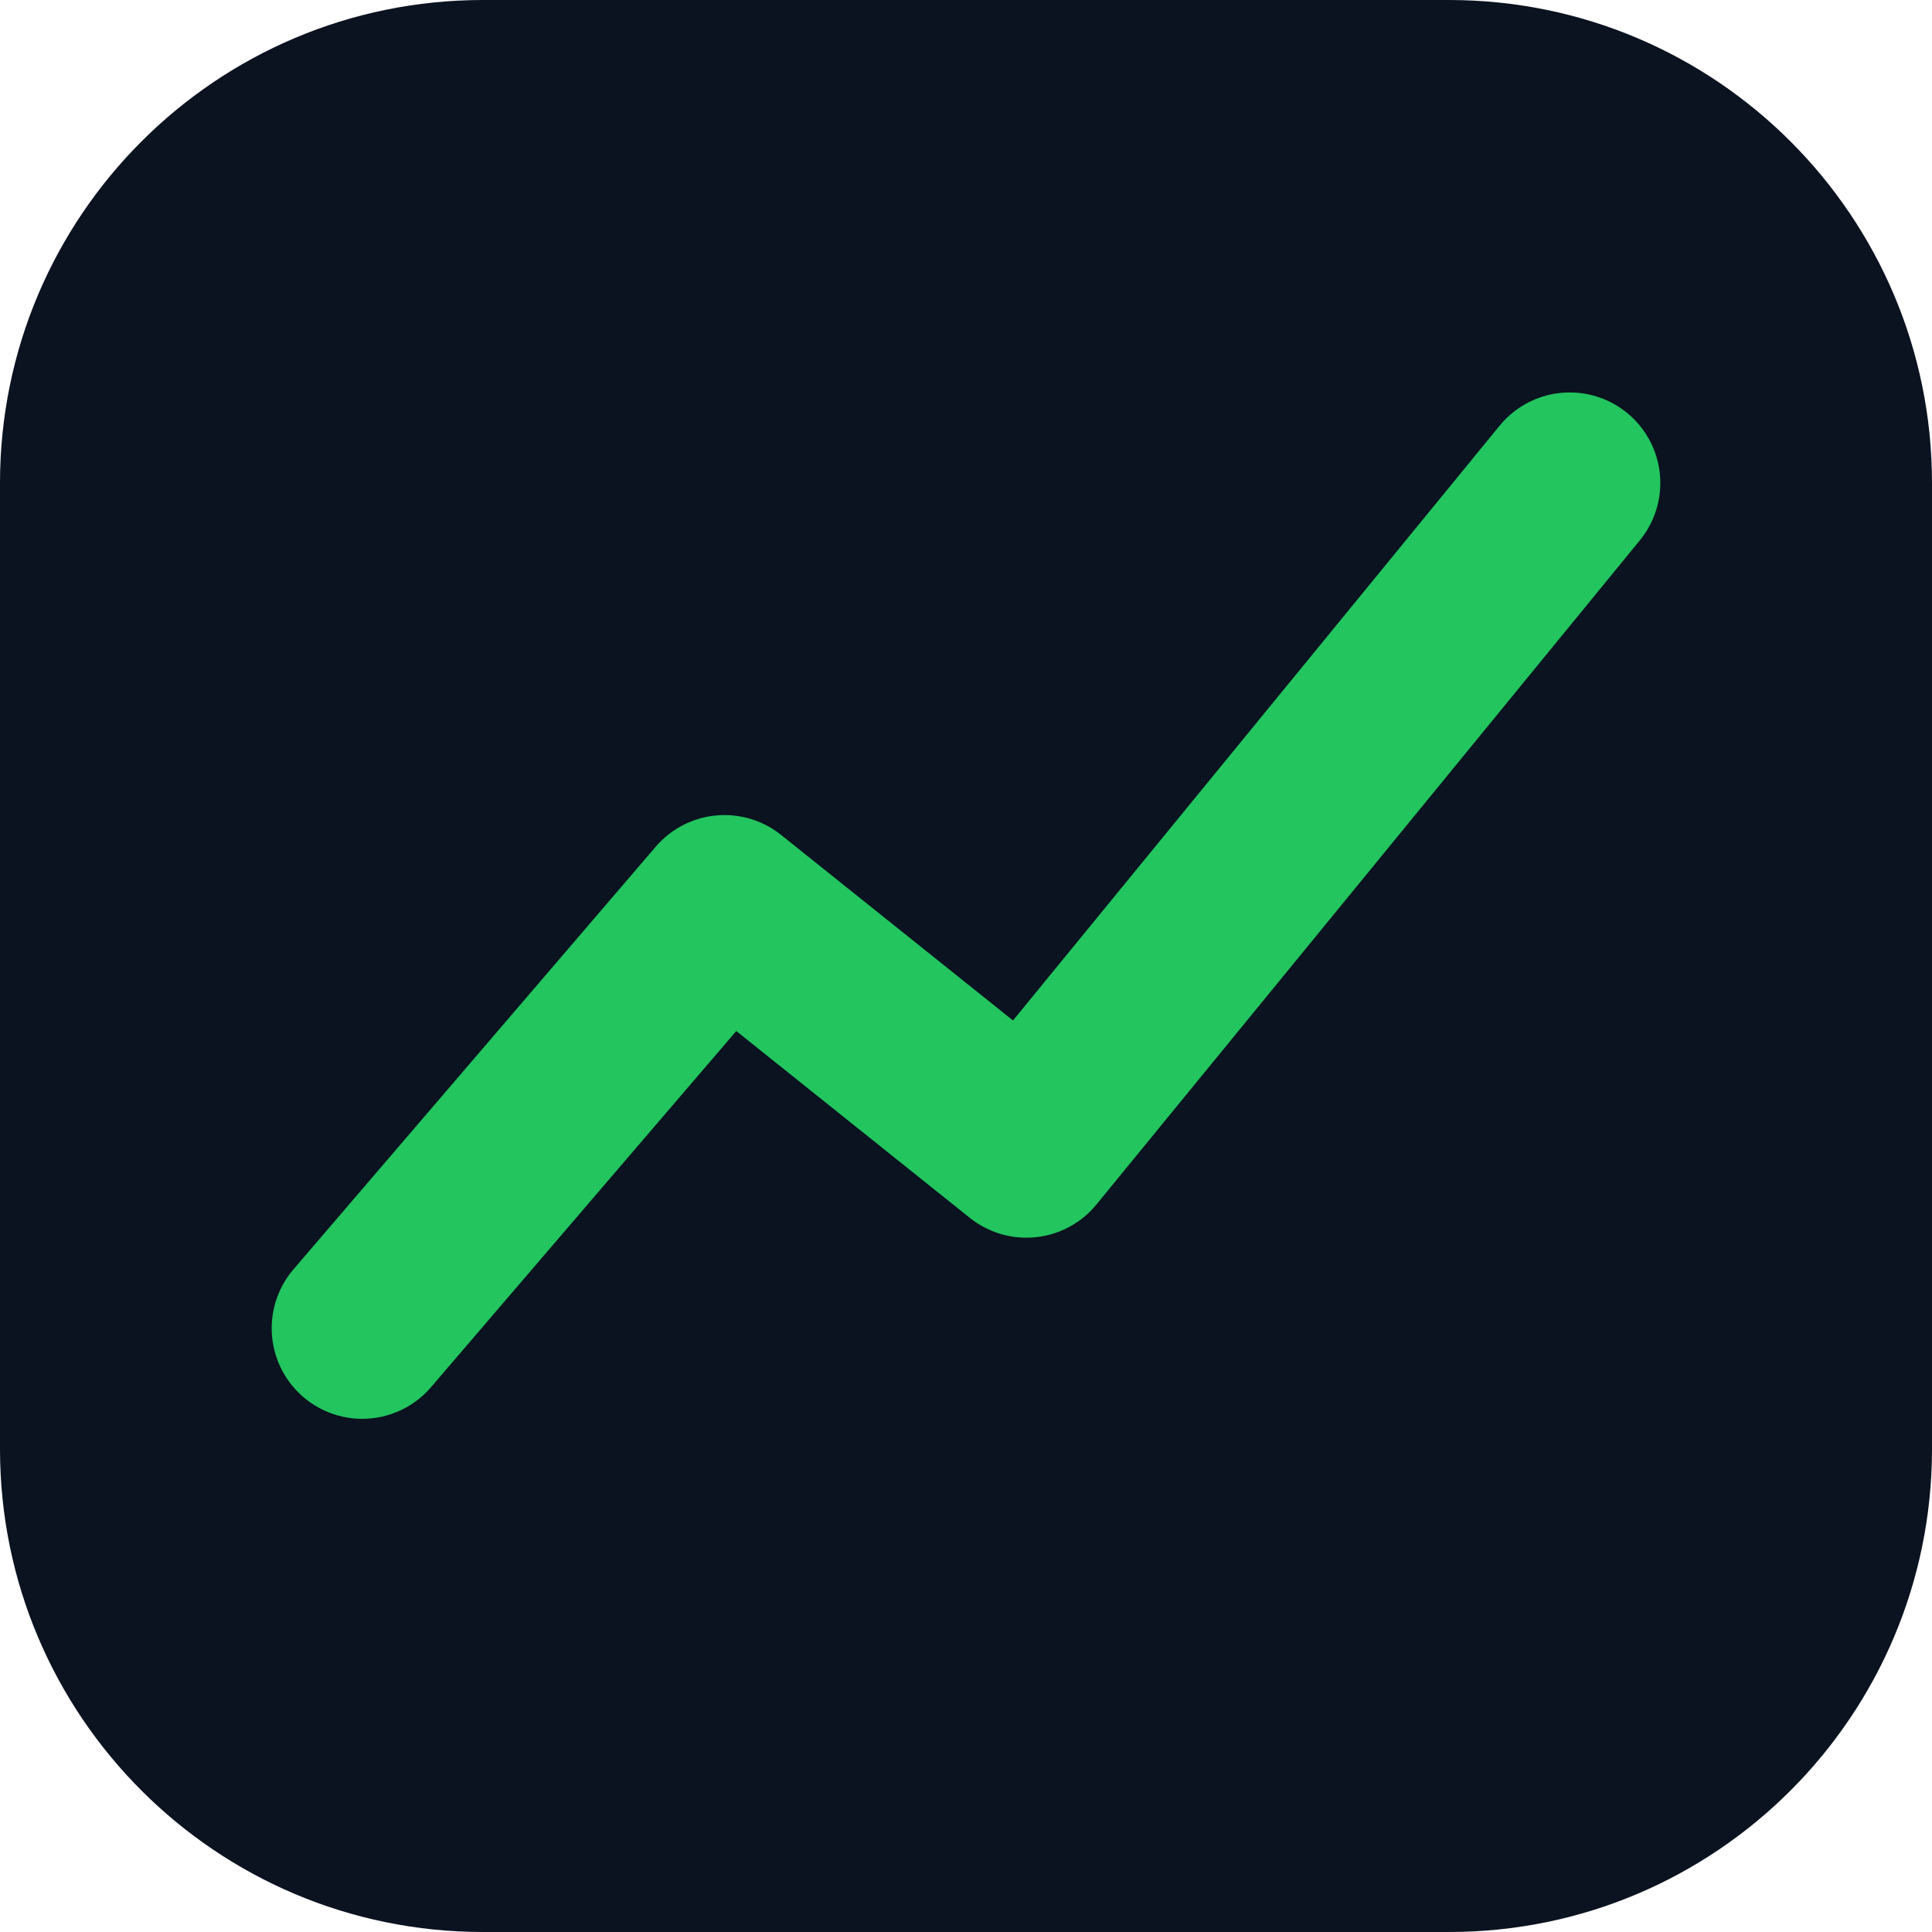
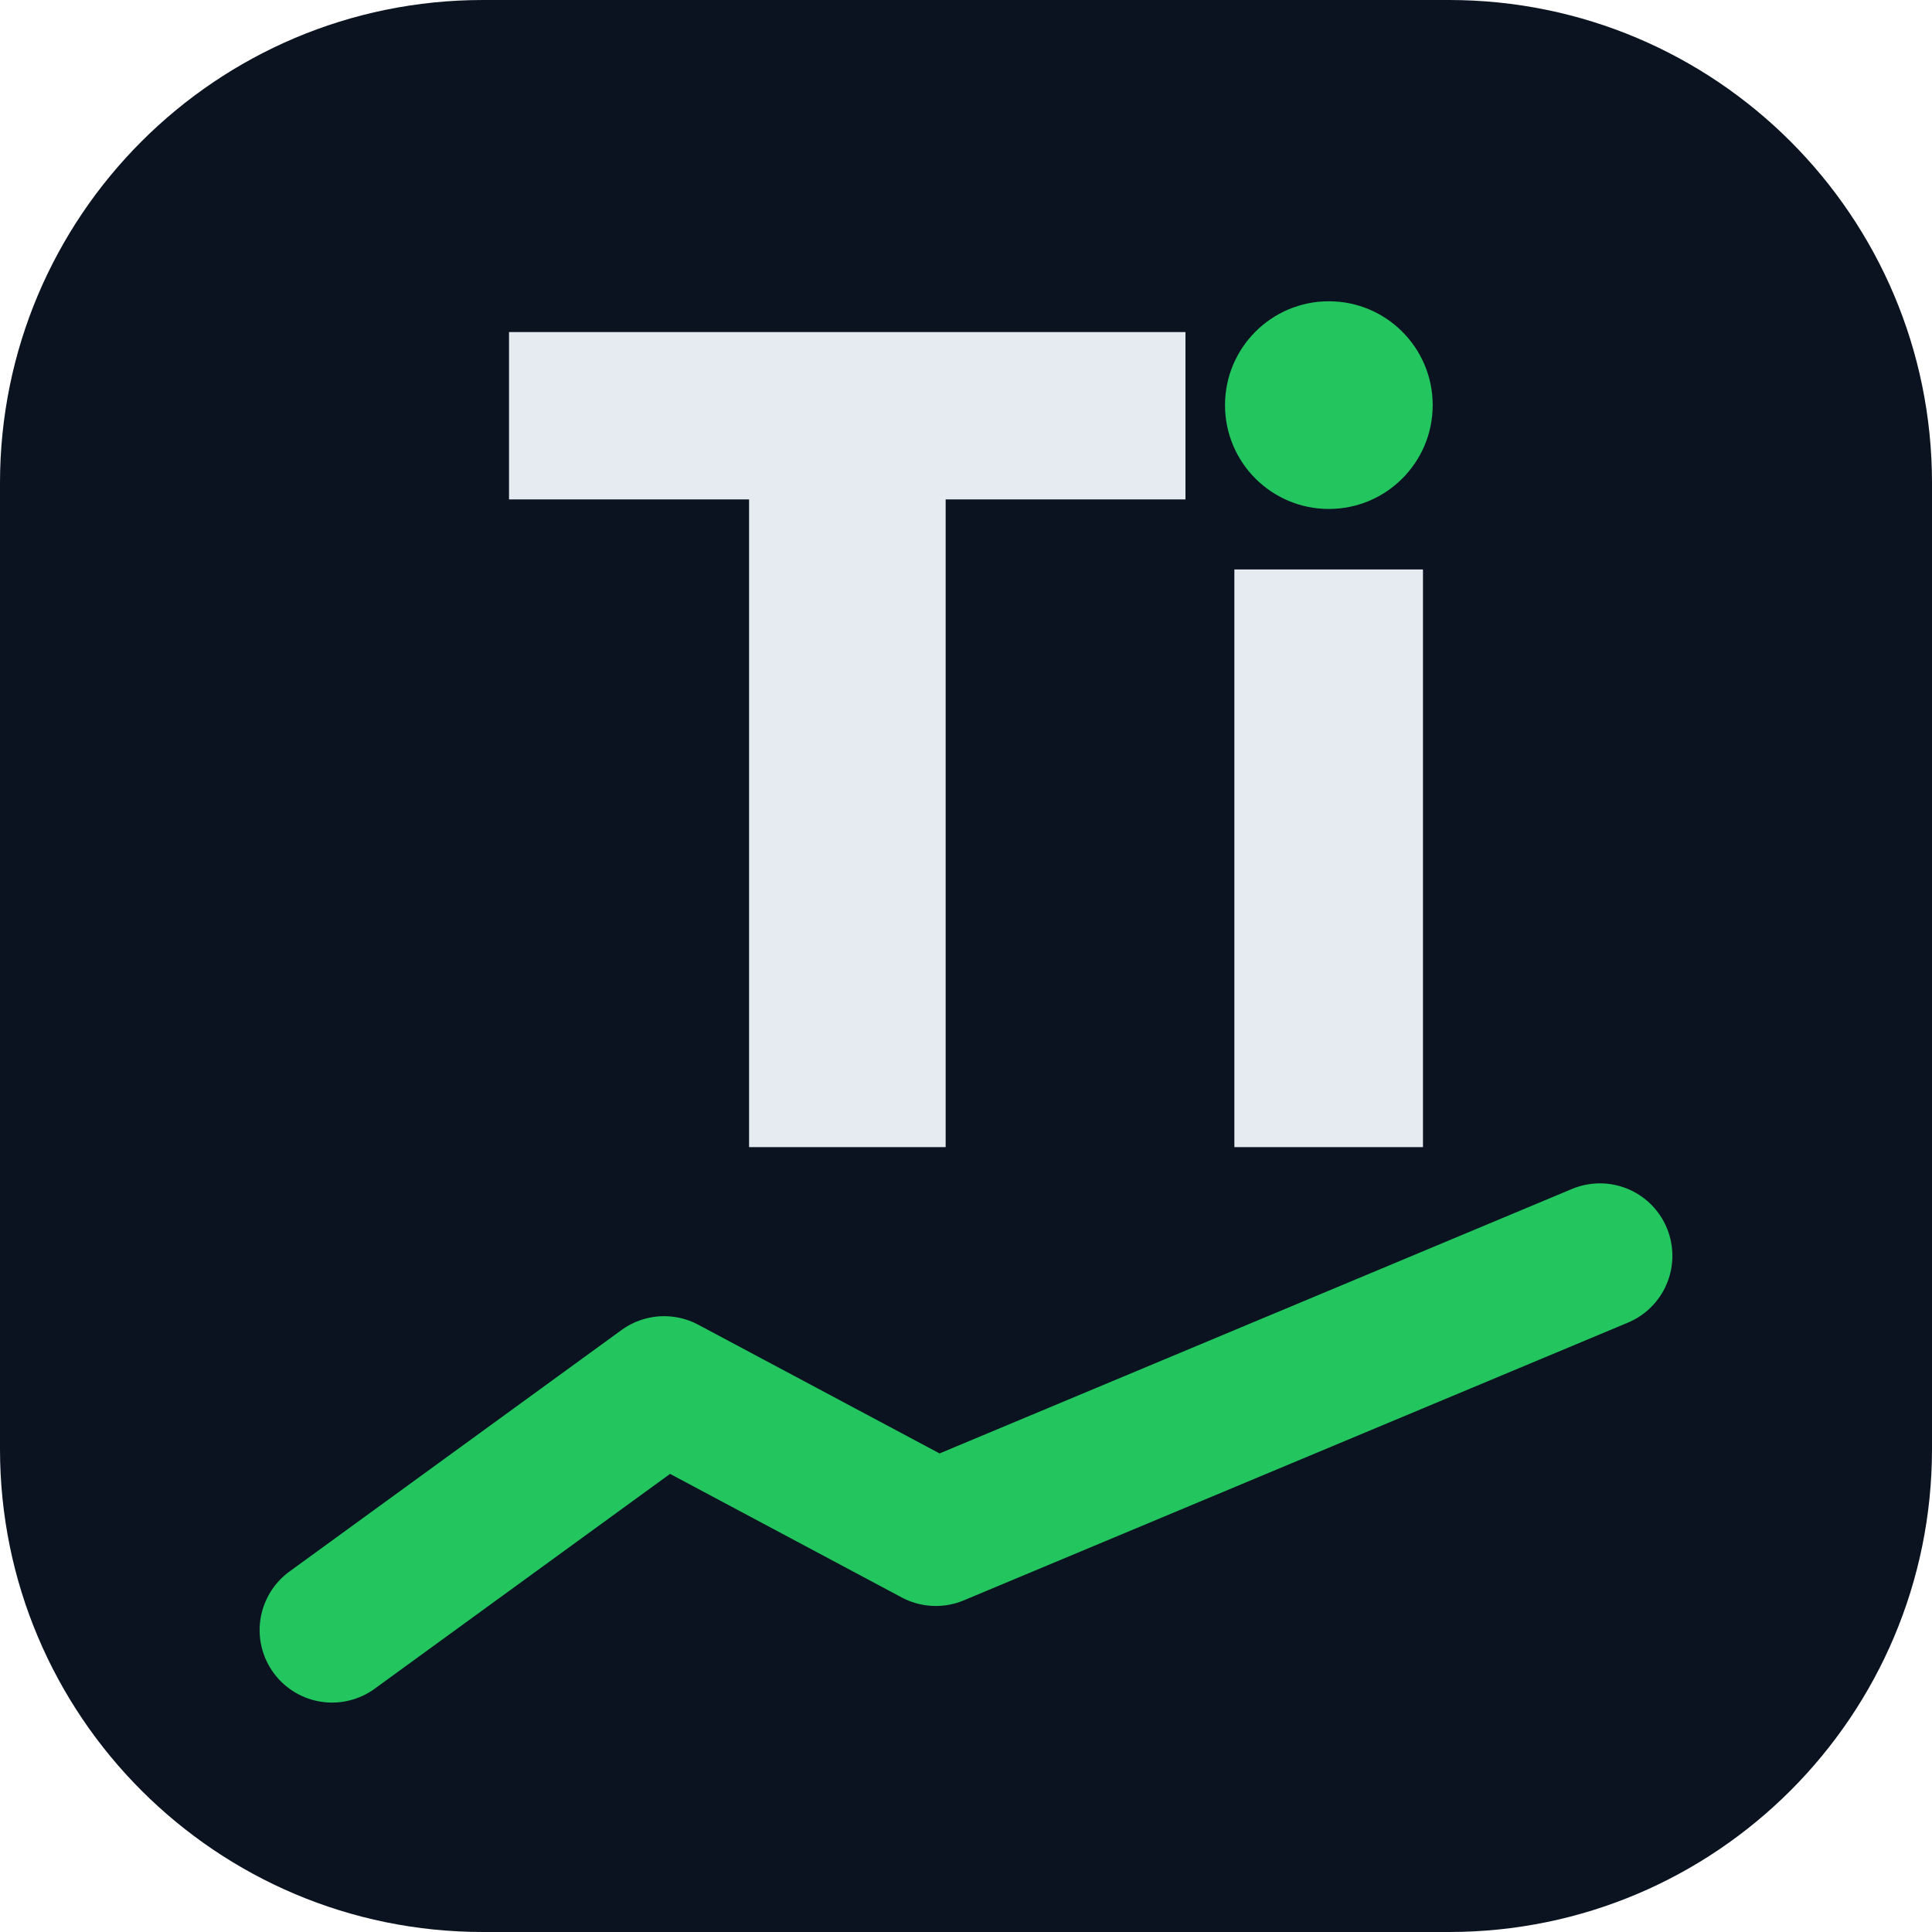
<svg xmlns="http://www.w3.org/2000/svg" viewBox="0 0 32 32">
  <rect width="32" height="32" rx="8" fill="#0b1220" />
-   <path d="M6 22l6-7 5 4 9-11" fill="none" stroke="#22c55e" stroke-width="3" stroke-linecap="round" stroke-linejoin="round" />
+   <path d="M8.431 8.272V5.5H19.635V8.272H15.663V19.0H12.407V8.272Z" fill="#e6ebf2" />
+   <path d="M20.445 19.0V9.432H23.569V19.0Z" fill="#e6ebf2" />
+   <circle cx="22.01" cy="6.71" r="1.72" fill="#22c55e" />
+   <path d="M5.5 27l5.5-4 4.5 2.4L26.5 20.8" fill="none" stroke="#22c55e" stroke-width="2.4" stroke-linecap="round" stroke-linejoin="round" />
</svg>
